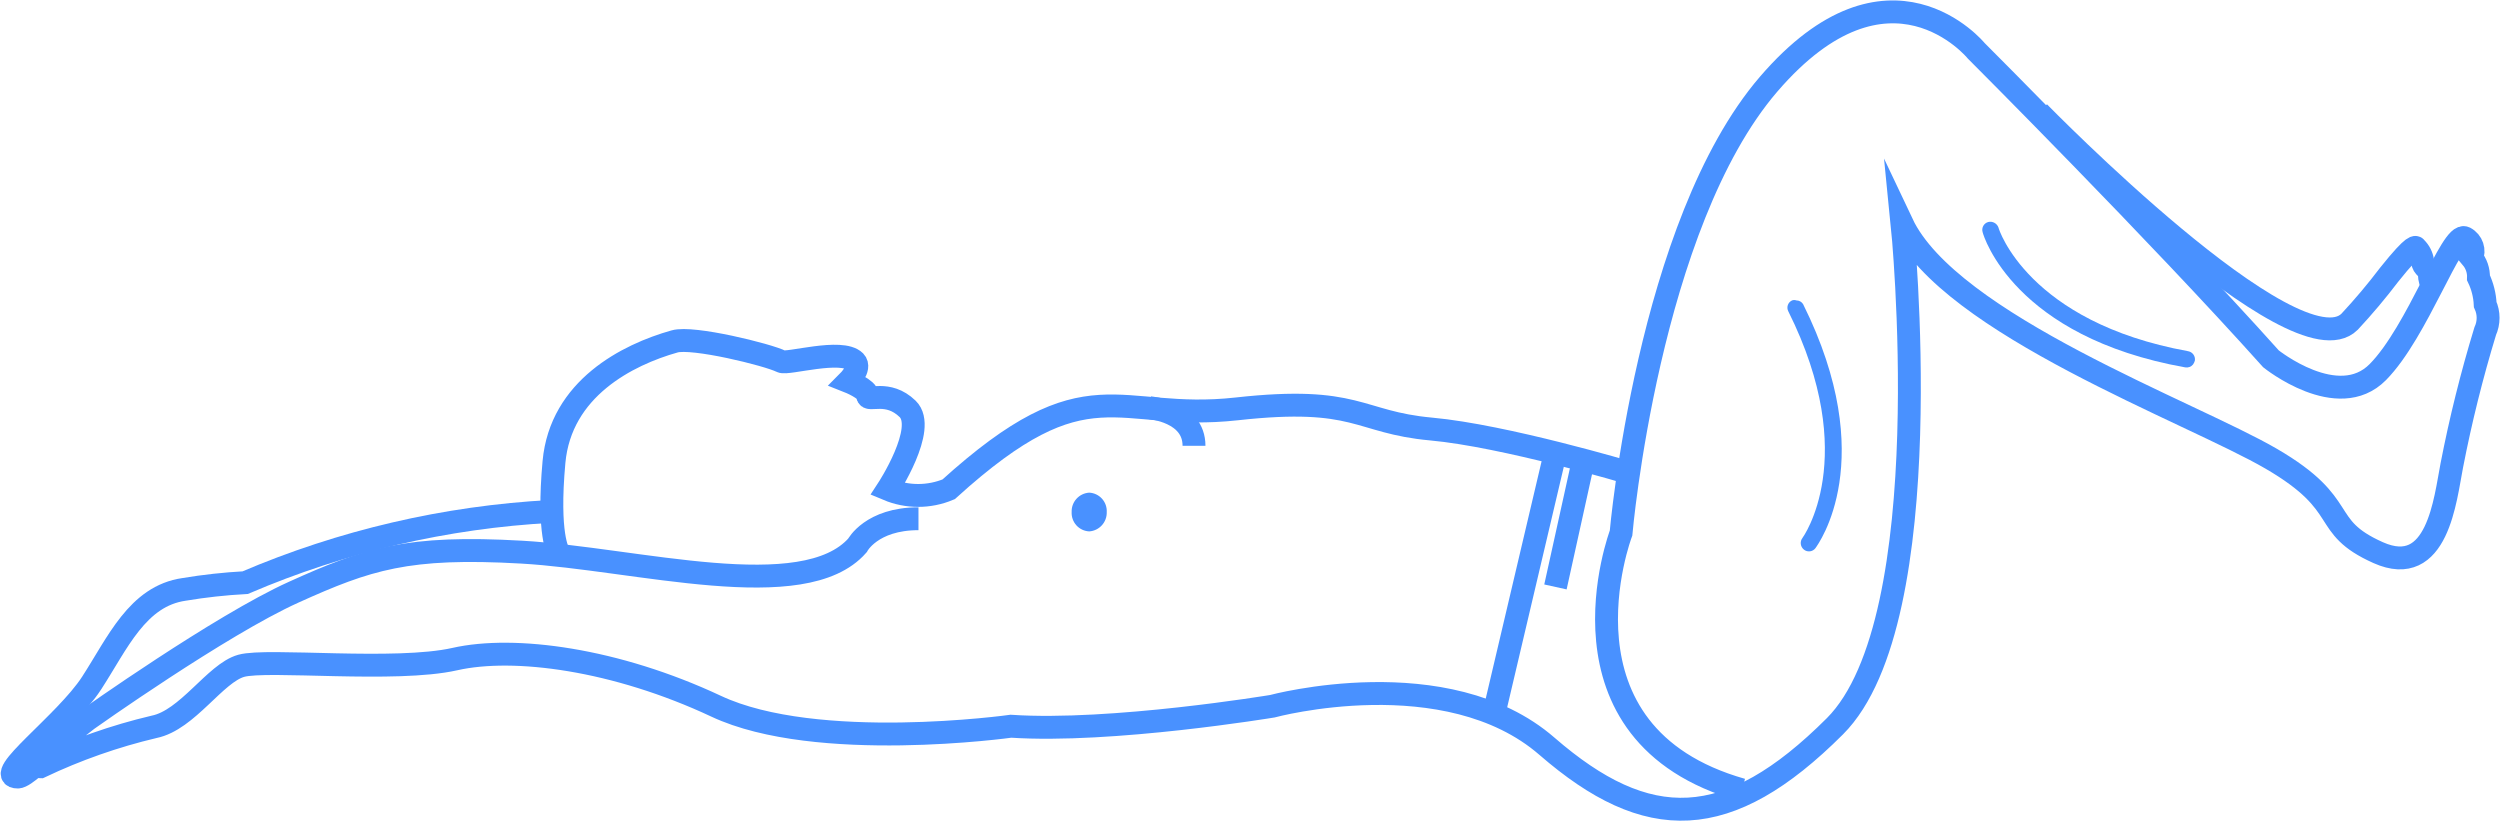
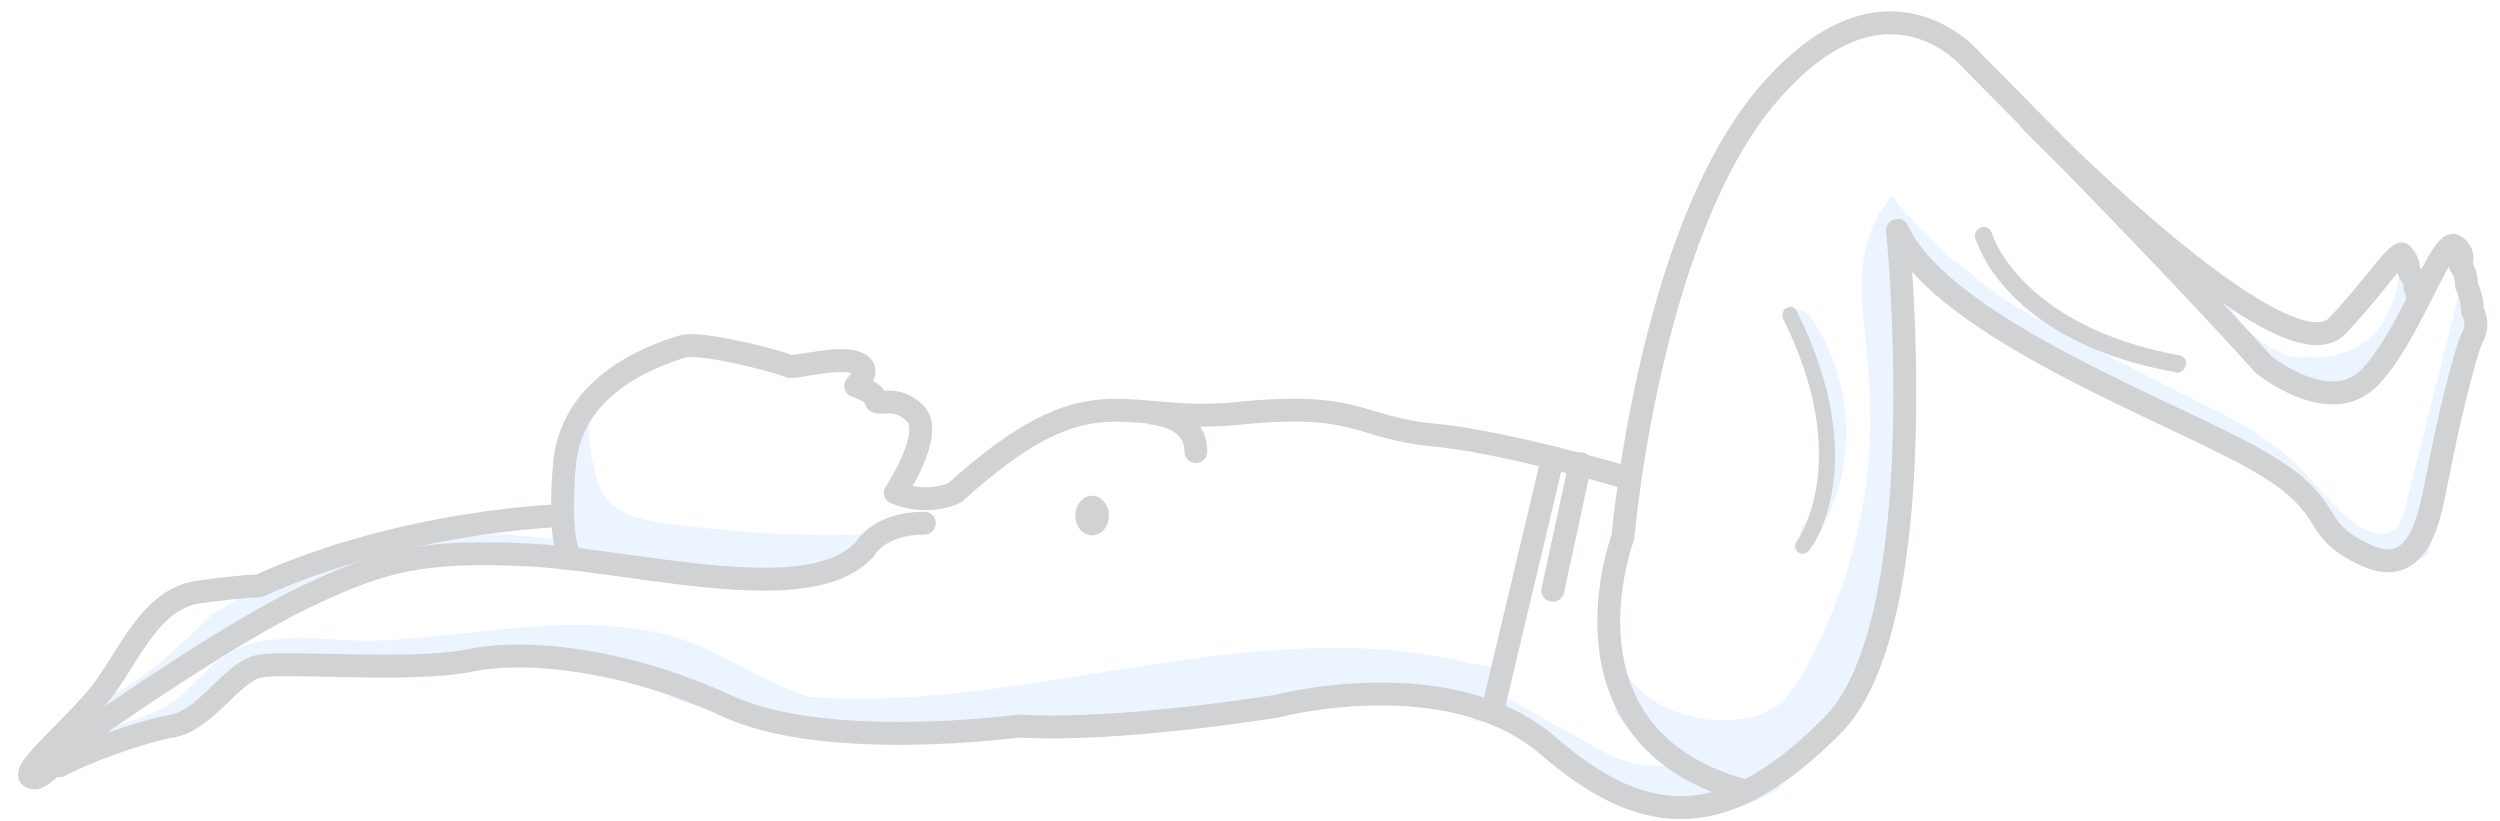
- <svg xmlns="http://www.w3.org/2000/svg" id="Layer_1" data-name="Layer 1" viewBox="0 0 163.86 53.83">
-   <path d="M70.24,33.56a1.23,1.23,0,0,1,1.15-1.27,1.21,1.21,0,0,1,1.15,1.27,1.23,1.23,0,0,1-1.15,1.27A1.21,1.21,0,0,1,70.24,33.56Z" style="fill:#4991ff" />
-   <path d="M60.2,34c-3.09,0-4,1.75-4,1.75-3.52,4-14.5.87-22,.44s-10.11.44-14.94,2.62S5.73,47.17,5.73,47.17c-4,3.09-3.09,3.09-3.09,3.09a37.45,37.45,0,0,1,7.46-2.62c2.19-.44,4-3.52,5.71-4s10.11.44,14-.44,10.54,0,17.13,3.09,19.32,1.31,19.32,1.31c6.58.44,17.13-1.31,17.13-1.31s11.42-3.09,18,2.62,11.86,5.71,18.88-1.31,4.4-32.95,4.4-32.95C127.8,21.27,143.6,27,148.87,30.07s3.09,4.4,7,6.15,4.4-3.52,4.83-5.71a87.1,87.1,0,0,1,2.19-8.8,2.11,2.11,0,0,0,0-1.75,4.52,4.52,0,0,0-.44-1.75A1.92,1.92,0,0,0,162,16.9a1,1,0,0,0-.44-1.31c-.87-.44-3.09,6.15-5.71,8.8s-7-.87-7-.87c-7.46-8.33-19.32-20.19-19.32-20.19s-5.71-7-13.61,2.19-9.67,29.42-9.67,29.42-5,13.17,7.92,16.83" style="fill:none;stroke:#4991ff;stroke-miterlimit:10;stroke-width:1.5px" />
-   <path d="M133.63,7.36S150.46,24.59,154,21.09A40.06,40.06,0,0,0,156.6,18c1.75-2.19,1.75-1.75,1.75-1.75a1.53,1.53,0,0,1,.44.87c0,.44.44.44.44.87a1.7,1.7,0,0,0,.23.81" style="fill:none;stroke:#4991ff;stroke-miterlimit:10;stroke-width:1.5px" />
-   <path d="M106.8,31s-8.17-2.44-13-2.88S89,25.92,81.06,26.8s-9.67-3.09-18.88,5.27a5.16,5.16,0,0,1-4,0s2.62-4,1.31-5.27-2.62-.44-2.62-.87S55.6,25,55.6,25s.87-.87.44-1.31c-.87-.87-4.44.21-4.83,0-.87-.44-5.82-1.66-7-1.31-3.09.87-7.46,3.09-7.9,7.9s.3,5.92.3,5.92" style="fill:none;stroke:#4991ff;stroke-miterlimit:10;stroke-width:1.5px" />
-   <path d="M36.12,33.52a59,59,0,0,0-20.05,4.67,36.18,36.18,0,0,0-4,.44C9,39.07,7.71,42.15,6,44.78s-6.58,6.15-4.83,6.15c.44,0,1.75-1.31,1.75-1.31" style="fill:none;stroke:#4991ff;stroke-miterlimit:10;stroke-width:1.5px" />
-   <line x1="101.95" y1="29.65" x2="98.03" y2="46.3" style="fill:none;stroke:#4991ff;stroke-miterlimit:10;stroke-width:1.5px" />
-   <path d="M75.38,26.73s2.88.23,2.88,2.49" style="fill:none;stroke:#4991ff;stroke-miterlimit:10;stroke-width:1.5px" />
-   <line x1="103.79" y1="30.13" x2="101.95" y2="38.47" style="fill:none;stroke:#4991ff;stroke-miterlimit:10;stroke-width:1.5px" />
-   <path d="M118.18,19.93c5.07,10.2,1,15.73.81,16a.53.53,0,0,1-.76.09.55.55,0,0,1-.09-.76S122,30,117.21,20.4a.52.52,0,0,1,.25-.71.4.4,0,0,1,.28,0A.52.52,0,0,1,118.18,19.93Z" style="fill:#4991ff" />
-   <path d="M143.23,24.08c-11.21-2-13.22-8.59-13.28-8.86a.53.53,0,0,1,.37-.67.57.57,0,0,1,.67.37c0,.07,1.93,6.19,12.43,8.1a.54.54,0,0,1,.44.62.85.85,0,0,1-.12.25A.54.54,0,0,1,143.23,24.08Z" style="fill:#4991ff" />
+ <svg xmlns="http://www.w3.org/2000/svg" version="1.1" id="Layer_1" x="0px" y="0px" viewBox="0 0 163.9 53.8" style="enable-background:new 0 0 163.9 53.8;" xml:space="preserve">
+   <style type="text/css">
+ 	.st0{opacity:0.5;fill:#D8E9FF;}
+ 	.st1{fill:none;stroke:#D0D2D3;stroke-width:1.5;stroke-linecap:round;stroke-linejoin:round;stroke-miterlimit:10;}
+ 	.st2{fill:#D0D2D3;}
+ </style>
+   <path class="st0" d="M118.5,20.5c-0.5-0.2-0.9-0.3-1.5-0.3c0,0.2,0.1,0.5,0.1,0.7c0.2,0.1,0.4,0.3,0.4,0.6c0.2,0.8,0.5,1.6,0.6,2.4  c0.2,0.2,0.3,0.4,0.4,0.7c0,0.2,0,0.4,0.1,0.6c1.6,2.5,1.4,6.9-0.4,9.3c-0.2,0.5-0.4,1.1-0.6,1.6c0.1,0,0.2,0.1,0.3,0.2  c0.3-0.1,0.5-0.3,0.8-0.4c0,0,0,0,0,0C121.9,31.3,121.8,25,118.5,20.5z" />
+   <path class="st0" d="M45.1,34.5c-2.3-0.3-5.1-0.4-5.9-2.9c-0.4-1.2-1.2-4.7,0.3-5.5c0.8-0.4,1-1.2,0.8-1.9c-0.8,1.1-1.7,2.2-2.4,3.4  c-0.9,1.5-1.4,3-1.5,4.6c0.1,0.2,0.2,0.4,0.2,0.6c0,0.2,0,0.5,0,0.7c0.1,0.2,0.2,0.4,0.3,0.5c-0.1,0-0.2,0.1-0.2,0.1  c0.1,0.5,0.2,1,0.4,1.4c-0.1,0-0.2-0.1-0.3-0.1c-1.4-0.2-2.9-0.3-4.3-0.4c-2.7,0.4-5.4,0.1-8.1,0.4c-1.3,0.2-2.6,0.4-3.8,0.8  c-1.1,0.5-2.1,1-3.2,1.5c0,0-0.1,0.1-0.1,0.1c-1,1-2.1,1.8-3.3,2.4c-1,1-2.1,2-3.2,3c-1.4,1.1-2.9,2.3-4.7,2.8  c-0.4,0.5-0.9,1-1.4,1.5c0.6,0,1.1-0.2,1.7-0.6c1.1-0.7,2.2-1.4,3.3-2.1c0.3-0.2,0.5-0.4,0.6-0.7c2.4-1.5,4.9-2.8,7.6-3.7  c0.8-0.3,1.5-0.5,2.3-0.7c0.1-0.2,0.2-0.4,0.4-0.5c3-2,6.3-2.3,9.6-2.3c1.9-0.6,4.2-0.1,6.1-0.1c0.3,0,0.6,0.1,0.7,0.3  c0.3,0,0.5,0,0.8,0c0-0.2,0-0.4-0.1-0.5c1.2,0,2.5,0,3.6,0.4c0.1,0,0.2,0.1,0.3,0.2c3,0.7,6.2,0.9,9.3,1.1c2.5-0.5,4.9-1.3,6.8-3.3  C53.5,35.2,49.3,35,45.1,34.5z" />
+   <path class="st0" d="M157.8,17c0-0.2,0-0.4,0.1-0.6c0,0-0.1,0.1-0.1,0.2c-0.1,0.3-0.3,0.6-0.4,0.9c-0.3,2-0.9,4.1-2.8,5.2  c-0.7,0.4-1.6,0.7-2.5,0.7c-0.1,0-0.2,0.1-0.3,0.1c-0.1-0.1-0.3-0.1-0.5-0.1c0,0-0.1,0-0.1,0c-0.1,0-0.1,0-0.2,0  c-0.6,0.1-1.2-0.1-1.7-0.4c-0.3-0.1-0.5-0.2-0.7-0.4c-1-0.6-1.7-1.4-2.3-2.3c-0.9-0.6-2-1.3-2.1-2.1c0-0.3-0.1-0.6-0.3-0.8  c0-0.1,0-0.1,0-0.2c-0.9-0.5-1.9-0.7-2.8-1.1c0,0-0.1,0.1-0.1,0.1c0.8,0.7,1.4,1.5,2.1,2.4c0.6,0.8,1.1,1.6,1.6,2.4  c0.4-0.1,0.8,0,1.1,0.5c0.4,0.7,0.8,1.4,1.4,2.1c0.1,0,0.3,0,0.4,0c1.5,0.6,3,1.1,4.2,2.2c0,0,0.1,0.1,0.1,0.1  c0.8,0.1,1.6,0.2,2.3,0.3c0.3-0.1,0.5-0.3,0.8-0.5c0.5-0.8,1.1-1.6,1.8-2.3c0.8-1.8,1.5-3.6,2.3-5.4C158.6,18.1,157.8,17.7,157.8,17  z" />
+   <path class="st0" d="M162.4,20.8c-0.3-1-0.6-2-0.9-3c0,0,0,0.1,0,0.1c0,0,0,0,0,0.1c-0.9,3.8-1.9,7.5-2.8,11.3c-0.3,1-0.5,2-0.8,3.1  c-0.2,0.7-0.3,1.8-0.9,2.3c-1.1,0.9-2.8-0.4-3.6-1.2c-1.3-1.3-2.3-2.7-3.8-3.9c-1.5-1.2-3.1-2.1-4.8-2.9c-3.7-1.9-7.5-3.8-11.2-5.8  c-1.5-0.8-3.1-1.8-4.4-3c-1.1-0.7-2-1.5-2.8-2.5c-0.7-0.6-1.4-1.3-2-2.1c-0.1-0.2-0.2-0.3-0.3-0.5c0,0-0.1,0.1-0.1,0.1  c-2.1,2.4-2.1,5.4-1.8,8.4c0.4,3.4,0.6,6.7,0.2,10c-0.4,3.4-1.3,6.7-2.7,9.8c-0.7,1.5-1.4,3.2-2.5,4.5c-1,1.2-2.5,1.6-4,1.6  c-2.9,0.1-5.8-1.2-7.1-3.9c-0.3-0.6-0.8-0.9-1.3-0.9c0.8,1.3,1.1,2.8,1.1,4.3c1,1.4,2.5,2.5,4.1,3.5c-1.1,0-2.3,0.1-3.4-0.3  c-1.3-0.4-2.5-1.2-3.6-1.8c-1.3-0.7-2.6-1.4-3.9-2.2c-0.2-0.1-0.4-0.2-0.6-0.2c0.2-0.5,0.5-1.1,0.7-1.6c-0.9-0.3-1.9-0.5-2.8-0.6  c-12.5-3.2-26.5,2.1-39.2,2.3c-1.4,0-2.8,0-4.1-0.1c-0.1,0-0.2-0.1-0.3-0.1c-3.1-1-5.6-3-8.8-3.9C37.5,40,31,41.8,24.6,42  c-3.3,0.1-7.1-0.9-10,1.1c-1.5,1-2.3,2.5-3.9,3.3c-1.5,0.8-3.2,1.2-4.8,1.6c-1,0.3-1.4,1.2-1.2,2c3.2-0.6,6-2.2,8.9-3.7  c0.7-0.3,1.3-0.6,2-0.9c0.7-0.6,1.5-1.1,2.3-1.6c0.6-0.3,1.1,0,1.4,0.4c0.9-0.2,1.8-0.3,2.7-0.3c3.6-0.2,7.1-0.7,10.6-0.9  c3.5-0.2,6.9,0,10.3,0.9c0.8,0.2,1.6,0.5,2.4,0.8c-0.7,0-1.2,0.5-1.4,1c2.2,0.8,4.6,1.2,6.9,1.7c0-0.2,0-0.4,0-0.6  c0.6,0.3,1.3,0.5,1.9,0.8c0.3,0.1,0.5,0.4,0.5,0.7c7.7,0,15.3-0.4,22.9-1c3.8-0.3,7.6-0.7,11.4-1c3.1-0.3,6.2-0.5,9.2,0.5  c-0.1,0.2-0.1,0.3-0.1,0.5c3.6-0.2,6.3,3.3,9.3,4.8c1.9,0.9,4.4,1.3,6.5,1.1c1.5-0.1,2.9-0.7,4.3-1.5c0-0.2-0.1-0.3-0.1-0.5  c0.2-0.1,0.4-0.3,0.7-0.4c0.8-0.8,1.5-1.6,2.4-2.3c0,0,0,0,0,0c-0.1-0.1-0.1-0.2-0.2-0.3c0.2-0.2,0.3-0.4,0.5-0.6  c2-2.4,3.3-5.6,4.3-8.6c0-1.4,0.2-2.7,0.4-4.1c0.3-2.3,0.4-4.6,0.4-6.9c0.1-3,0.2-5.9,0.2-8.9c-0.1-0.1-0.2-0.2-0.3-0.3  c-0.9-1,0.6-2.4,1.4-1.4c4.4,5,11.1,6.5,16.5,10.2c0.3,0.2,0.4,0.5,0.5,0.7c0,0,0.1,0,0.1,0.1c1.8,0.9,3.6,1.7,5.1,2.9  c1,0.7,1.8,1.6,2.6,2.4c0.7,0.7,1.5,1.5,2.2,2.1c1.3,0.9,2.8,1.3,4.4,1.3c0.5-0.2,1-0.5,1.4-0.8c0.4-1.5,0.7-3,1-4.5  c0.4-2.2,0.8-4.4,1.2-6.6c0.3-1.4,0.6-2.8,1.1-4.2C162.4,20.9,162.4,20.9,162.4,20.8z" />
+   <g id="body-line_2_">
+     <path class="st1" d="M60.6,34.3c-3,0-3.9,1.7-3.9,1.7c-3.5,3.9-14.3,0.9-21.7,0.4c-7.4-0.4-10,0.4-14.7,2.6   c-4.8,2.2-13.4,8.2-13.4,8.2c-3.9,3-3,3-3,3c1.7-0.9,5.2-2.2,7.4-2.6c2.2-0.4,3.9-3.5,5.6-3.9c1.7-0.4,10,0.4,13.9-0.4   s10.4,0,16.9,3c6.5,3,19.1,1.3,19.1,1.3c6.5,0.4,16.9-1.3,16.9-1.3s11.3-3,17.8,2.6c6.5,5.6,11.7,5.6,18.6-1.3s4.3-32.5,4.3-32.5   c3,6.5,18.6,12.1,23.8,15.2c5.2,3,3,4.3,6.9,6.1s4.3-3.5,4.8-5.6c0.4-2.2,1.7-7.8,2.2-8.7s0-1.7,0-1.7c0-0.9-0.4-1.7-0.4-1.7   c0-0.9-0.4-1.3-0.4-1.3c0.4-0.9-0.4-1.3-0.4-1.3c-0.9-0.4-3,6.1-5.6,8.7s-6.9-0.9-6.9-0.9c-7.4-8.2-19.1-19.9-19.1-19.9   s-5.6-6.9-13.4,2.2s-9.5,29-9.5,29s-4.9,13,7.8,16.6" />
+     <path class="st1" d="M133.1,7.9c0,0,16.6,17,20.1,13.5c0,0,0.9-0.9,2.6-3c1.7-2.2,1.7-1.7,1.7-1.7s0.4,0.4,0.4,0.9s0.4,0.4,0.4,0.9   s0.2,0.8,0.2,0.8" />
+     <path class="st1" d="M106.6,31.3c0,0-8.1-2.4-12.8-2.8C89,28,89,26.3,81.2,27.1s-9.5-3-18.6,5.2c0,0-1.7,0.9-3.9,0   c0,0,2.6-3.9,1.3-5.2c-1.3-1.3-2.6-0.4-2.6-0.9s-1.3-0.9-1.3-0.9s0.9-0.9,0.4-1.3c-0.9-0.9-4.4,0.2-4.8,0c-0.9-0.4-5.8-1.6-6.9-1.3   c-3,0.9-7.4,3-7.8,7.8c-0.4,4.8,0.3,5.8,0.3,5.8" />
+     <path class="st1" d="M36.8,33.8c0,0-10.3,0.3-19.8,4.6c0,0-0.9,0-3.9,0.4c-3,0.4-4.3,3.5-6.1,6.1S0.6,51,2.3,51   C2.7,51,4,49.7,4,49.7" />
+     <line class="st1" x1="101.8" y1="30" x2="97.9" y2="46.4" />
+     <path class="st1" d="M75.6,27.1c0,0,2.8,0.2,2.8,2.5" />
+     <line class="st1" x1="103.6" y1="30.4" x2="101.8" y2="38.7" />
+   </g>
+   <g id="body-fill_3_">
+     <ellipse class="st2" cx="71.6" cy="33.8" rx="1.1" ry="1.3" />
+     <path class="st2" d="M117.8,20.4c5,10.1,1,15.5,0.8,15.7c-0.2,0.2-0.5,0.3-0.7,0.1c-0.2-0.2-0.3-0.5-0.1-0.7c0,0,3.8-5.2-0.9-14.6   c-0.1-0.3,0-0.6,0.2-0.7c0.1,0,0.2-0.1,0.3-0.1C117.5,20.1,117.7,20.2,117.8,20.4z" />
+     <path class="st2" d="M142.6,24.4c-11.1-2-13-8.5-13.1-8.8c-0.1-0.3,0.1-0.6,0.4-0.7c0.3-0.1,0.6,0.1,0.7,0.4c0,0.1,1.9,6.1,12.3,8   c0.3,0.1,0.5,0.3,0.4,0.6c0,0.1-0.1,0.2-0.1,0.3C143,24.4,142.8,24.5,142.6,24.4z" />
+   </g>
</svg>
